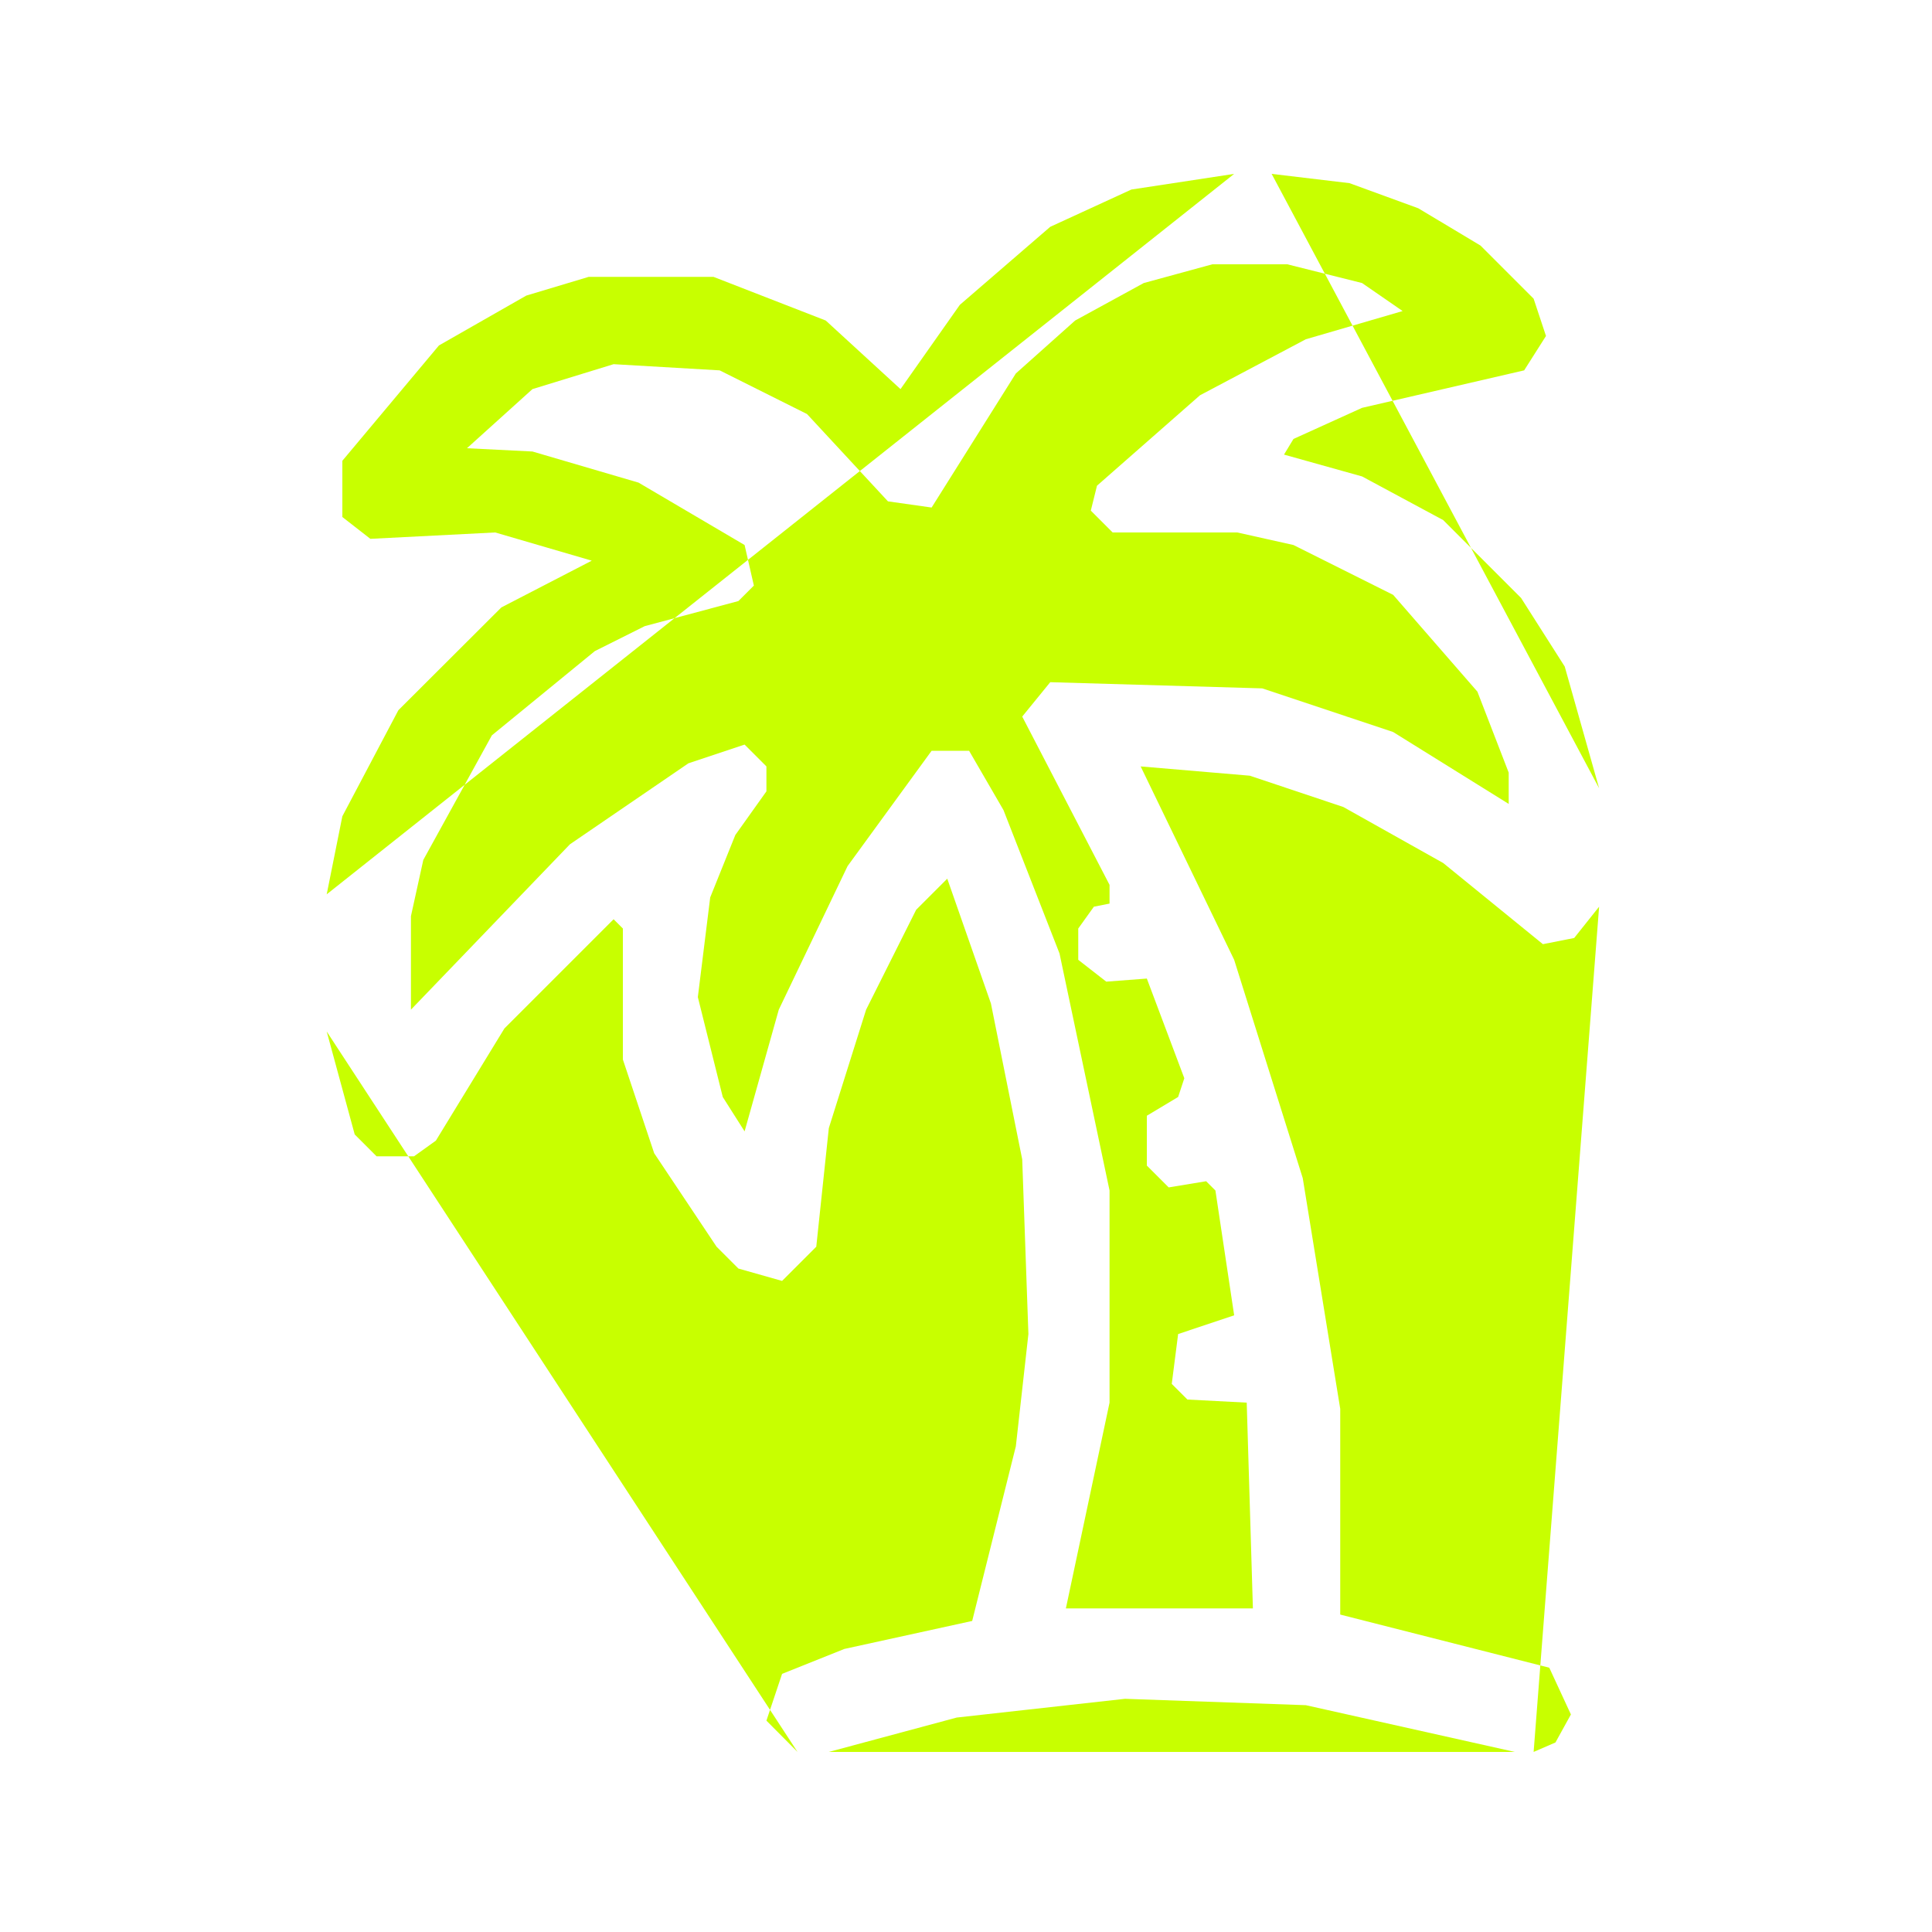
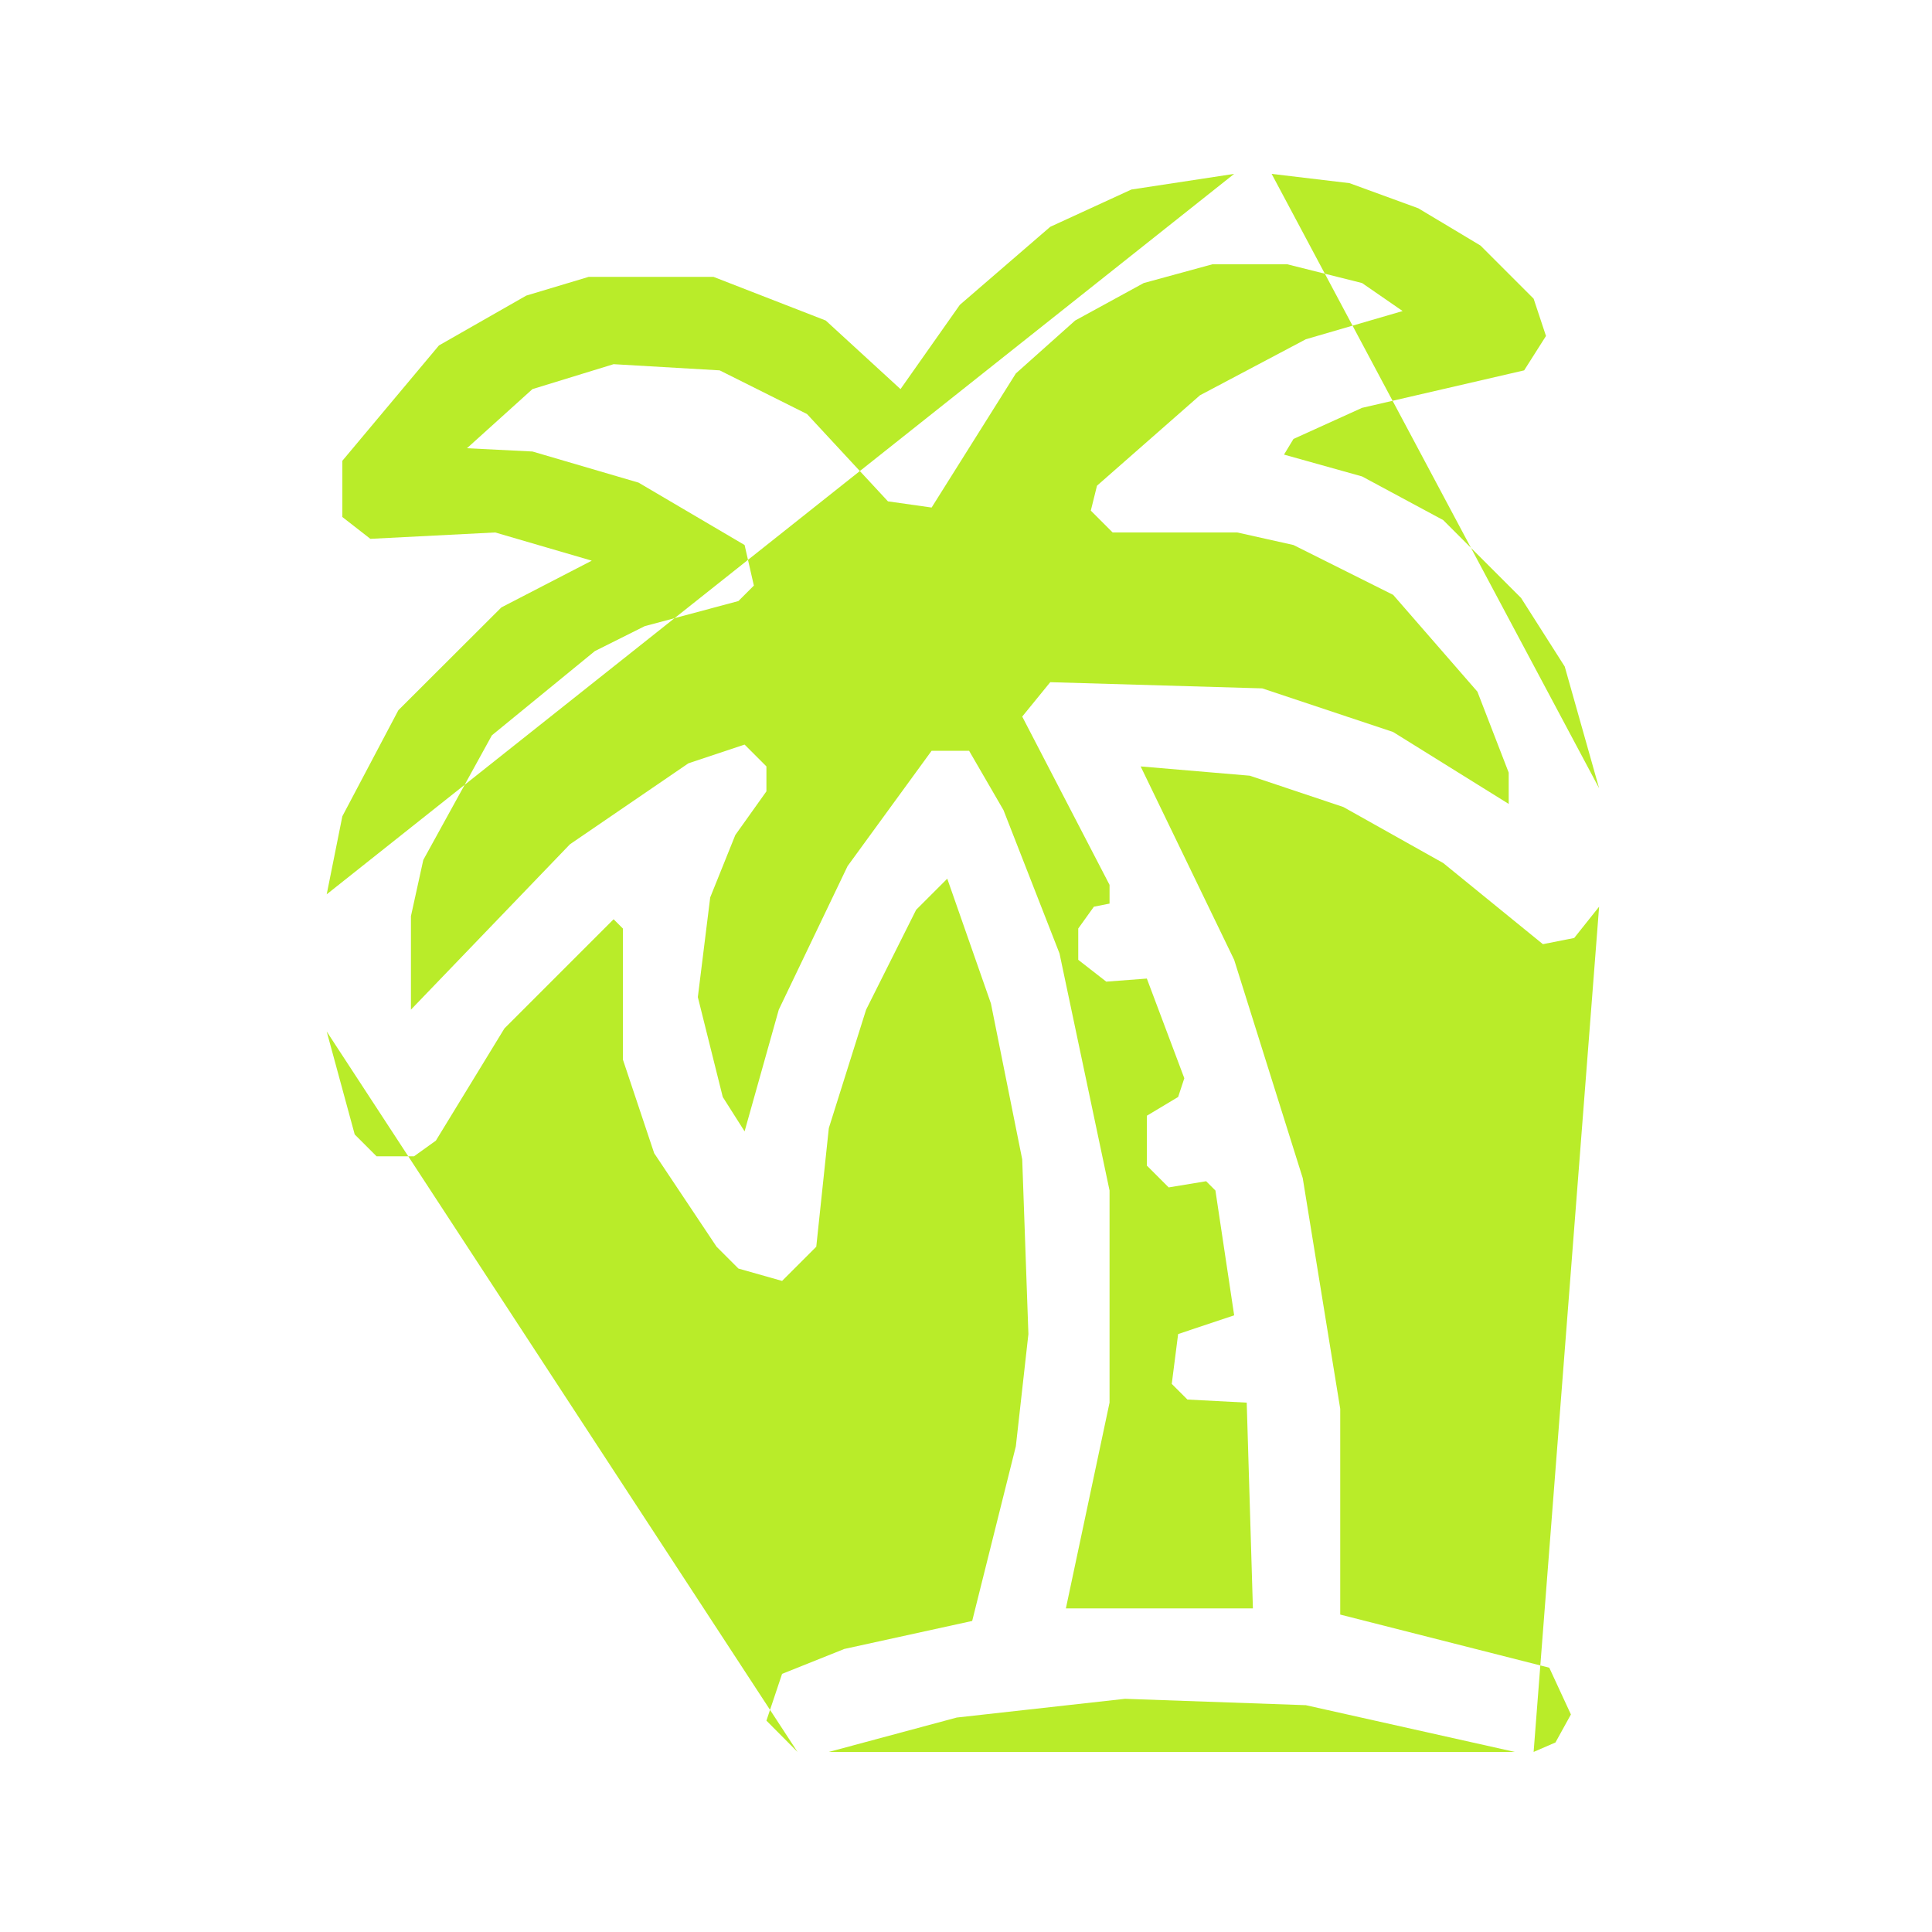
<svg xmlns="http://www.w3.org/2000/svg" viewBox="0 0 1000 1000">
-   <path d="M 638.8,90.0 585.6,98.1 543.6,117.4 496.8,157.8 466.1,201.4 427.4,165.9 369.3,143.3 304.7,143.3 272.4,153.0 227.2,178.8 177.2,238.5 177.2,267.6 191.7,278.9 256.3,275.6 306.3,290.2 259.5,314.4 206.2,367.6 177.2,422.5 169.1,462.9 Z M 827.7,408.0 809.9,345.0 787.3,309.5 747.0,269.2 705.0,246.6 664.6,235.3 669.5,227.2 705.0,211.1 788.9,191.7 800.2,173.9 793.8,154.6 766.3,127.1 734.1,107.8 698.5,94.8 658.2,90.0 Z M 648.5,832.5 551.7,832.5 574.3,726.0 574.3,616.2 548.4,493.5 519.4,419.3 501.6,388.6 482.2,388.6 438.7,448.3 403.1,522.6 385.4,585.6 374.1,567.8 361.2,516.1 367.6,464.5 380.6,432.2 396.7,409.6 396.7,396.7 385.4,385.4 356.3,395.1 295.0,437.0 212.7,522.6 212.7,474.2 219.1,445.1 254.6,380.6 307.9,337.0 333.7,324.1 382.2,311.1 390.2,303.1 385.4,282.1 330.5,249.8 275.6,233.7 241.7,232.0 275.6,201.4 317.6,188.5 372.5,191.7 417.7,214.3 459.6,259.5 482.2,262.7 525.8,193.3 556.5,165.9 592.0,146.5 627.5,136.8 666.3,136.8 705.0,146.5 726.0,161.0 675.9,175.6 621.1,204.6 567.8,251.4 564.6,264.3 575.9,275.6 640.4,275.6 669.5,282.1 721.1,307.9 764.7,358.0 780.9,399.9 780.9,416.1 721.1,378.9 653.3,356.3 543.6,353.1 529.1,370.9 574.3,458.0 574.3,467.7 566.2,469.3 558.1,480.6 558.1,496.8 572.6,508.1 593.6,506.5 613.0,558.1 609.8,567.8 593.6,577.5 593.6,603.3 604.9,614.6 624.3,611.4 629.1,616.2 638.8,680.8 609.8,690.5 606.5,716.3 614.6,724.4 645.3,726.0 648.5,832.5 Z M 793.8,906.8 805.1,901.9 813.1,887.4 801.9,863.2 693.7,835.7 693.7,729.2 674.3,609.8 638.8,496.8 590.4,396.7 646.9,401.5 695.3,417.7 747.0,446.7 798.6,488.7 814.8,485.5 827.7,469.3 Z M 169.1,533.9 183.6,587.2 194.9,598.5 214.3,598.5 225.6,590.4 261.1,532.3 317.6,475.8 322.4,480.6 322.4,548.4 338.6,596.9 370.9,645.3 382.2,656.6 404.8,663.0 422.5,645.3 429.0,583.9 448.3,522.6 474.2,470.9 490.3,454.8 512.9,519.4 529.1,600.1 532.3,690.5 525.8,748.6 503.2,839.0 437.0,853.5 404.8,866.4 396.7,890.6 412.8,906.8 Z M 429.0,906.8 495.2,889.0 582.3,879.3 675.9,882.6 784.1,906.8 Z" fill="#c8ff00" fill-rule="nonzero" />
+   <path d="M 638.8,90.0 585.6,98.1 543.6,117.4 496.8,157.8 466.1,201.4 427.4,165.9 369.3,143.3 304.7,143.3 272.4,153.0 227.2,178.8 177.2,238.5 177.2,267.6 191.7,278.9 256.3,275.6 306.3,290.2 259.5,314.4 206.2,367.6 177.2,422.5 169.1,462.9 Z M 827.7,408.0 809.9,345.0 787.3,309.5 747.0,269.2 705.0,246.6 664.6,235.3 669.5,227.2 705.0,211.1 788.9,191.7 800.2,173.9 793.8,154.6 766.3,127.1 734.1,107.8 698.5,94.8 658.2,90.0 Z M 648.5,832.5 551.7,832.5 574.3,726.0 574.3,616.2 548.4,493.5 519.4,419.3 501.6,388.6 482.2,388.6 438.7,448.3 403.1,522.6 385.4,585.6 374.1,567.8 361.2,516.1 367.6,464.5 380.6,432.2 396.7,409.6 396.7,396.7 385.4,385.4 356.3,395.1 295.0,437.0 212.7,522.6 212.7,474.2 219.1,445.1 254.6,380.6 307.9,337.0 333.7,324.1 382.2,311.1 390.2,303.1 385.4,282.1 330.5,249.8 275.6,233.7 241.7,232.0 275.6,201.4 317.6,188.5 372.5,191.7 417.7,214.3 459.6,259.5 482.2,262.7 525.8,193.3 556.5,165.9 592.0,146.5 627.5,136.8 666.3,136.8 705.0,146.5 726.0,161.0 675.9,175.6 621.1,204.6 567.8,251.4 564.6,264.3 575.9,275.6 640.4,275.6 669.5,282.1 721.1,307.9 764.7,358.0 780.9,399.9 780.9,416.1 721.1,378.9 653.3,356.3 543.6,353.1 529.1,370.9 574.3,458.0 574.3,467.7 566.2,469.3 558.1,480.6 558.1,496.8 572.6,508.1 593.6,506.5 613.0,558.1 609.8,567.8 593.6,577.5 593.6,603.3 604.9,614.6 624.3,611.4 629.1,616.2 638.8,680.8 609.8,690.5 606.5,716.3 614.6,724.4 645.3,726.0 648.5,832.5 Z M 793.8,906.8 805.1,901.9 813.1,887.4 801.9,863.2 693.7,835.7 693.7,729.2 674.3,609.8 638.8,496.8 590.4,396.7 646.9,401.5 695.3,417.7 747.0,446.7 798.6,488.7 814.8,485.5 827.7,469.3 Z M 169.1,533.9 183.6,587.2 194.9,598.5 214.3,598.5 225.6,590.4 261.1,532.3 317.6,475.8 322.4,480.6 322.4,548.4 338.6,596.9 370.9,645.3 382.2,656.6 404.8,663.0 422.5,645.3 429.0,583.9 448.3,522.6 474.2,470.9 490.3,454.8 512.9,519.4 529.1,600.1 532.3,690.5 525.8,748.6 503.2,839.0 437.0,853.5 404.8,866.4 396.7,890.6 412.8,906.8 Z M 429.0,906.8 495.2,889.0 582.3,879.3 675.9,882.6 784.1,906.8 Z" fill="#B9EC29" fill-rule="nonzero" />
</svg>
